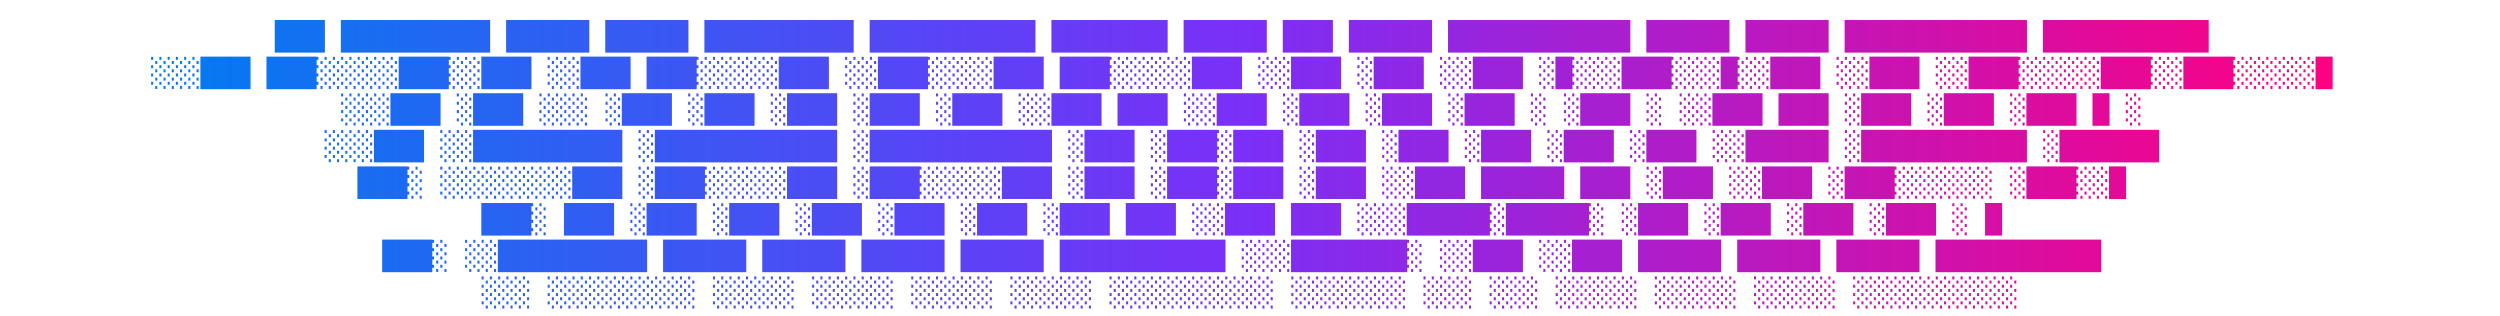
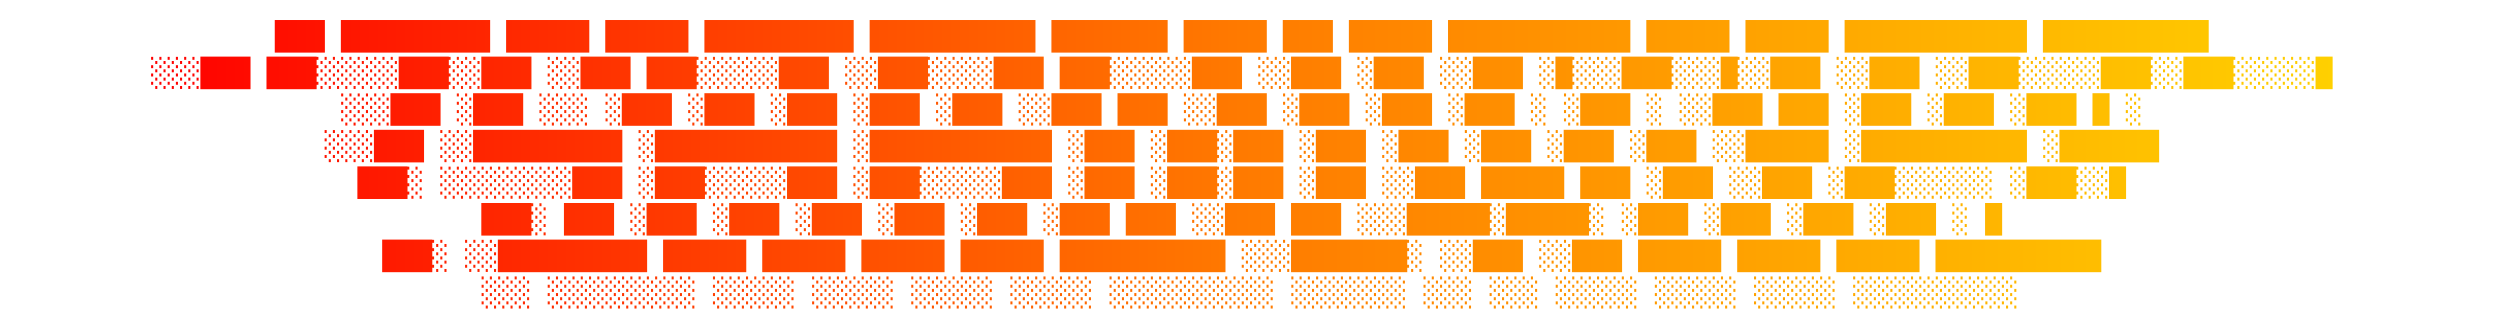
<svg xmlns="http://www.w3.org/2000/svg" width="1093" height="138" viewBox="0 0 1093 138">
  <defs>
    <linearGradient id="grad" x1="0%" y1="0%" x2="100%" y2="0%">
-       <stop offset="0%" stop-color="#007cf0" />
-       <stop offset="50%" stop-color="#7b2ff7" />
-       <stop offset="100%" stop-color="#ff0080" />
+       <stop offset="0%" stop-color="#ff0000" />
+       <stop offset="50%" stop-color="#ff7a00" />
+       <stop offset="100%" stop-color="#ffd000" />
    </linearGradient>
  </defs>
  <style>
    .ascii {
      font-family: ui-monospace, 'Cascadia Code', 'Source Code Pro', Menlo, Consolas, monospace;
      font-size: 12px;
      fill: url(#grad);
      white-space: pre;
    }
  </style>
  <text x="50%" text-anchor="middle" class="ascii">
    <tspan x="50%" y="20"> ███           █████████  █████   █████   █████████   ██████████      ███████    █████   ███   █████ ███████████ █████ █████ ███████████  ██████████</tspan>
    <tspan x="50%" y="36">░░░███        ███░░░░░███░░███   ░░███   ███░░░░░███ ░░███░░░░███   ███░░░░░███ ░░███   ░███  ░░███ ░█░░░███░░░█░░███ ░░███ ░░███░░░░░███░░███░░░░░█</tspan>
    <tspan x="50%" y="52">  ░░░███     ░███    ░░░  ░███    ░███  ░███    ░███  ░███   ░░███ ███     ░░███ ░███   ░███   ░███ ░   ░███  ░  ░░███ ███   ░███    ░███ ░███  █ ░ </tspan>
    <tspan x="50%" y="68">    ░░░███   ░░█████████  ░███████████  ░███████████  ░███    ░███░███      ░███ ░███   ░███   ░███     ░███      ░░█████    ░██████████  ░██████   </tspan>
    <tspan x="50%" y="84">     ███░     ░░░░░░░░███ ░███░░░░░███  ░███░░░░░███  ░███    ░███░███      ░███ ░░███  █████  ███      ░███       ░░███     ░███░░░░░░   ░███░░█   </tspan>
    <tspan x="50%" y="100">   ███░       ███    ░███ ░███    ░███  ░███    ░███  ░███    ███ ░░███     ███   ░░░█████░█████░       ░███        ░███     ░███         ░███ ░   █</tspan>
    <tspan x="50%" y="116"> ███░        ░░█████████  █████   █████ █████   █████ ██████████   ░░░███████░      ░░███ ░░███         █████       █████    █████        ██████████</tspan>
    <tspan x="50%" y="132">░░░           ░░░░░░░░░  ░░░░░   ░░░░░ ░░░░░   ░░░░░ ░░░░░░░░░░      ░░░░░░░         ░░░   ░░░         ░░░░░       ░░░░░    ░░░░░        ░░░░░░░░░░ </tspan>
  </text>
</svg>
